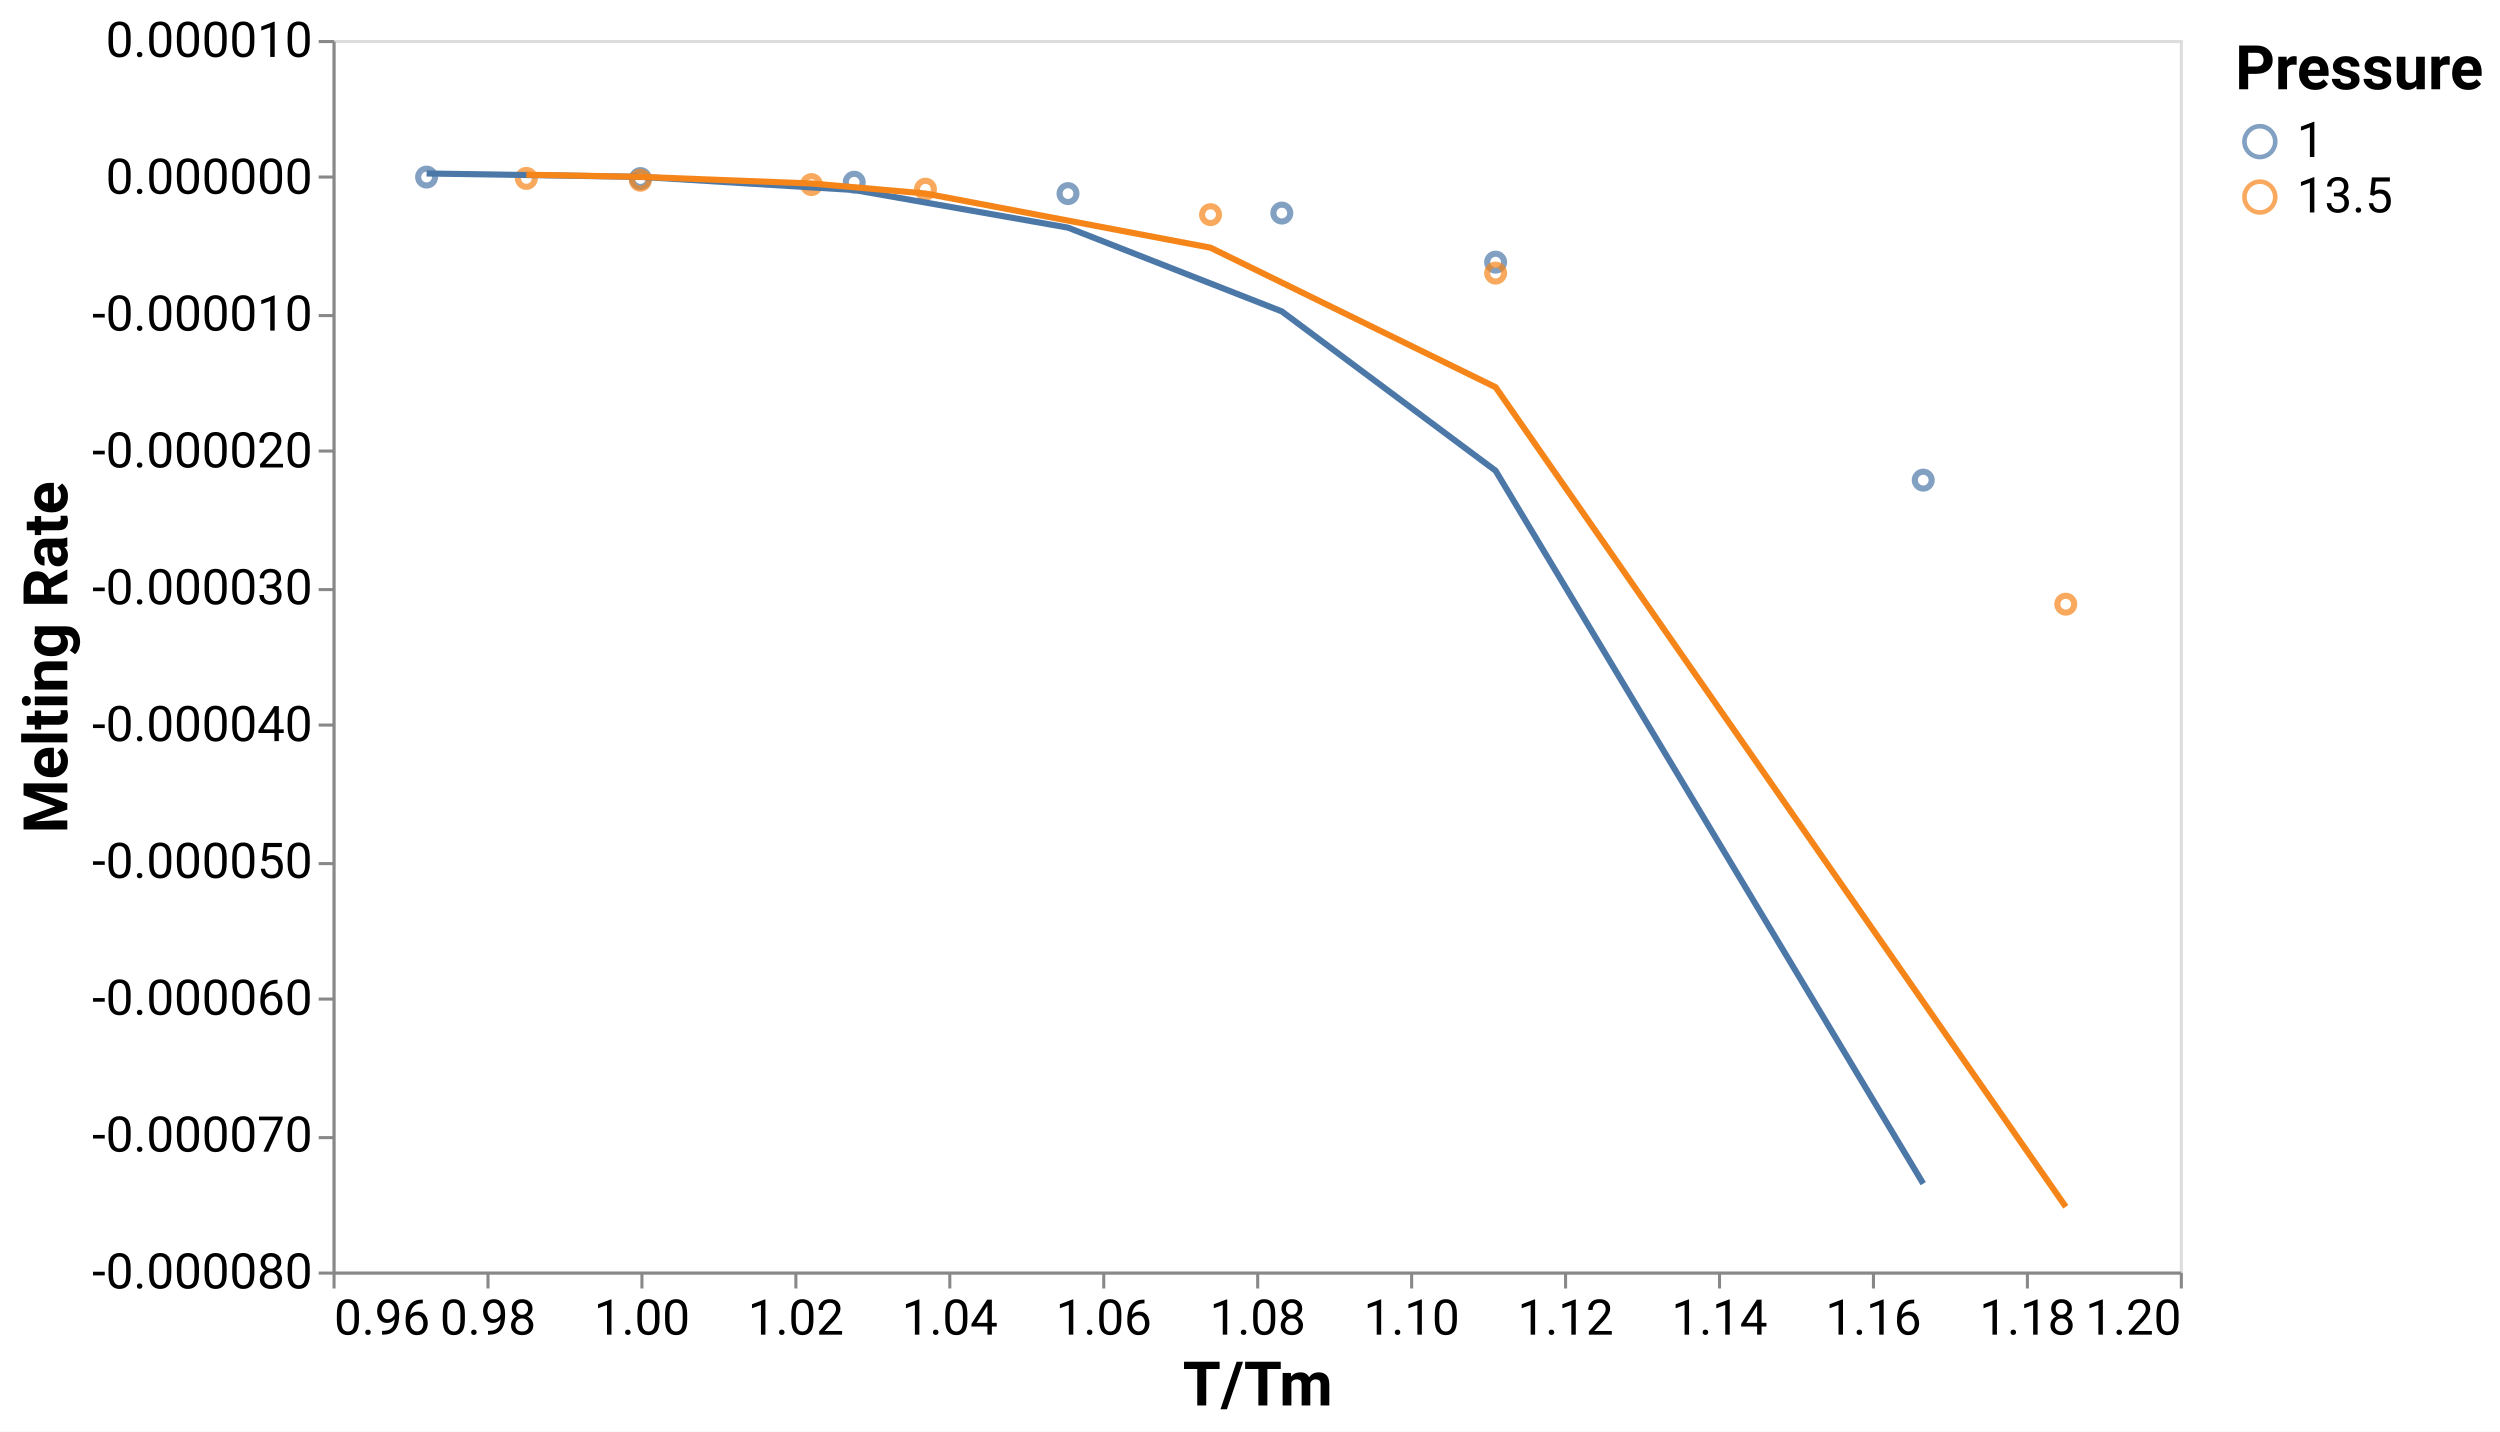
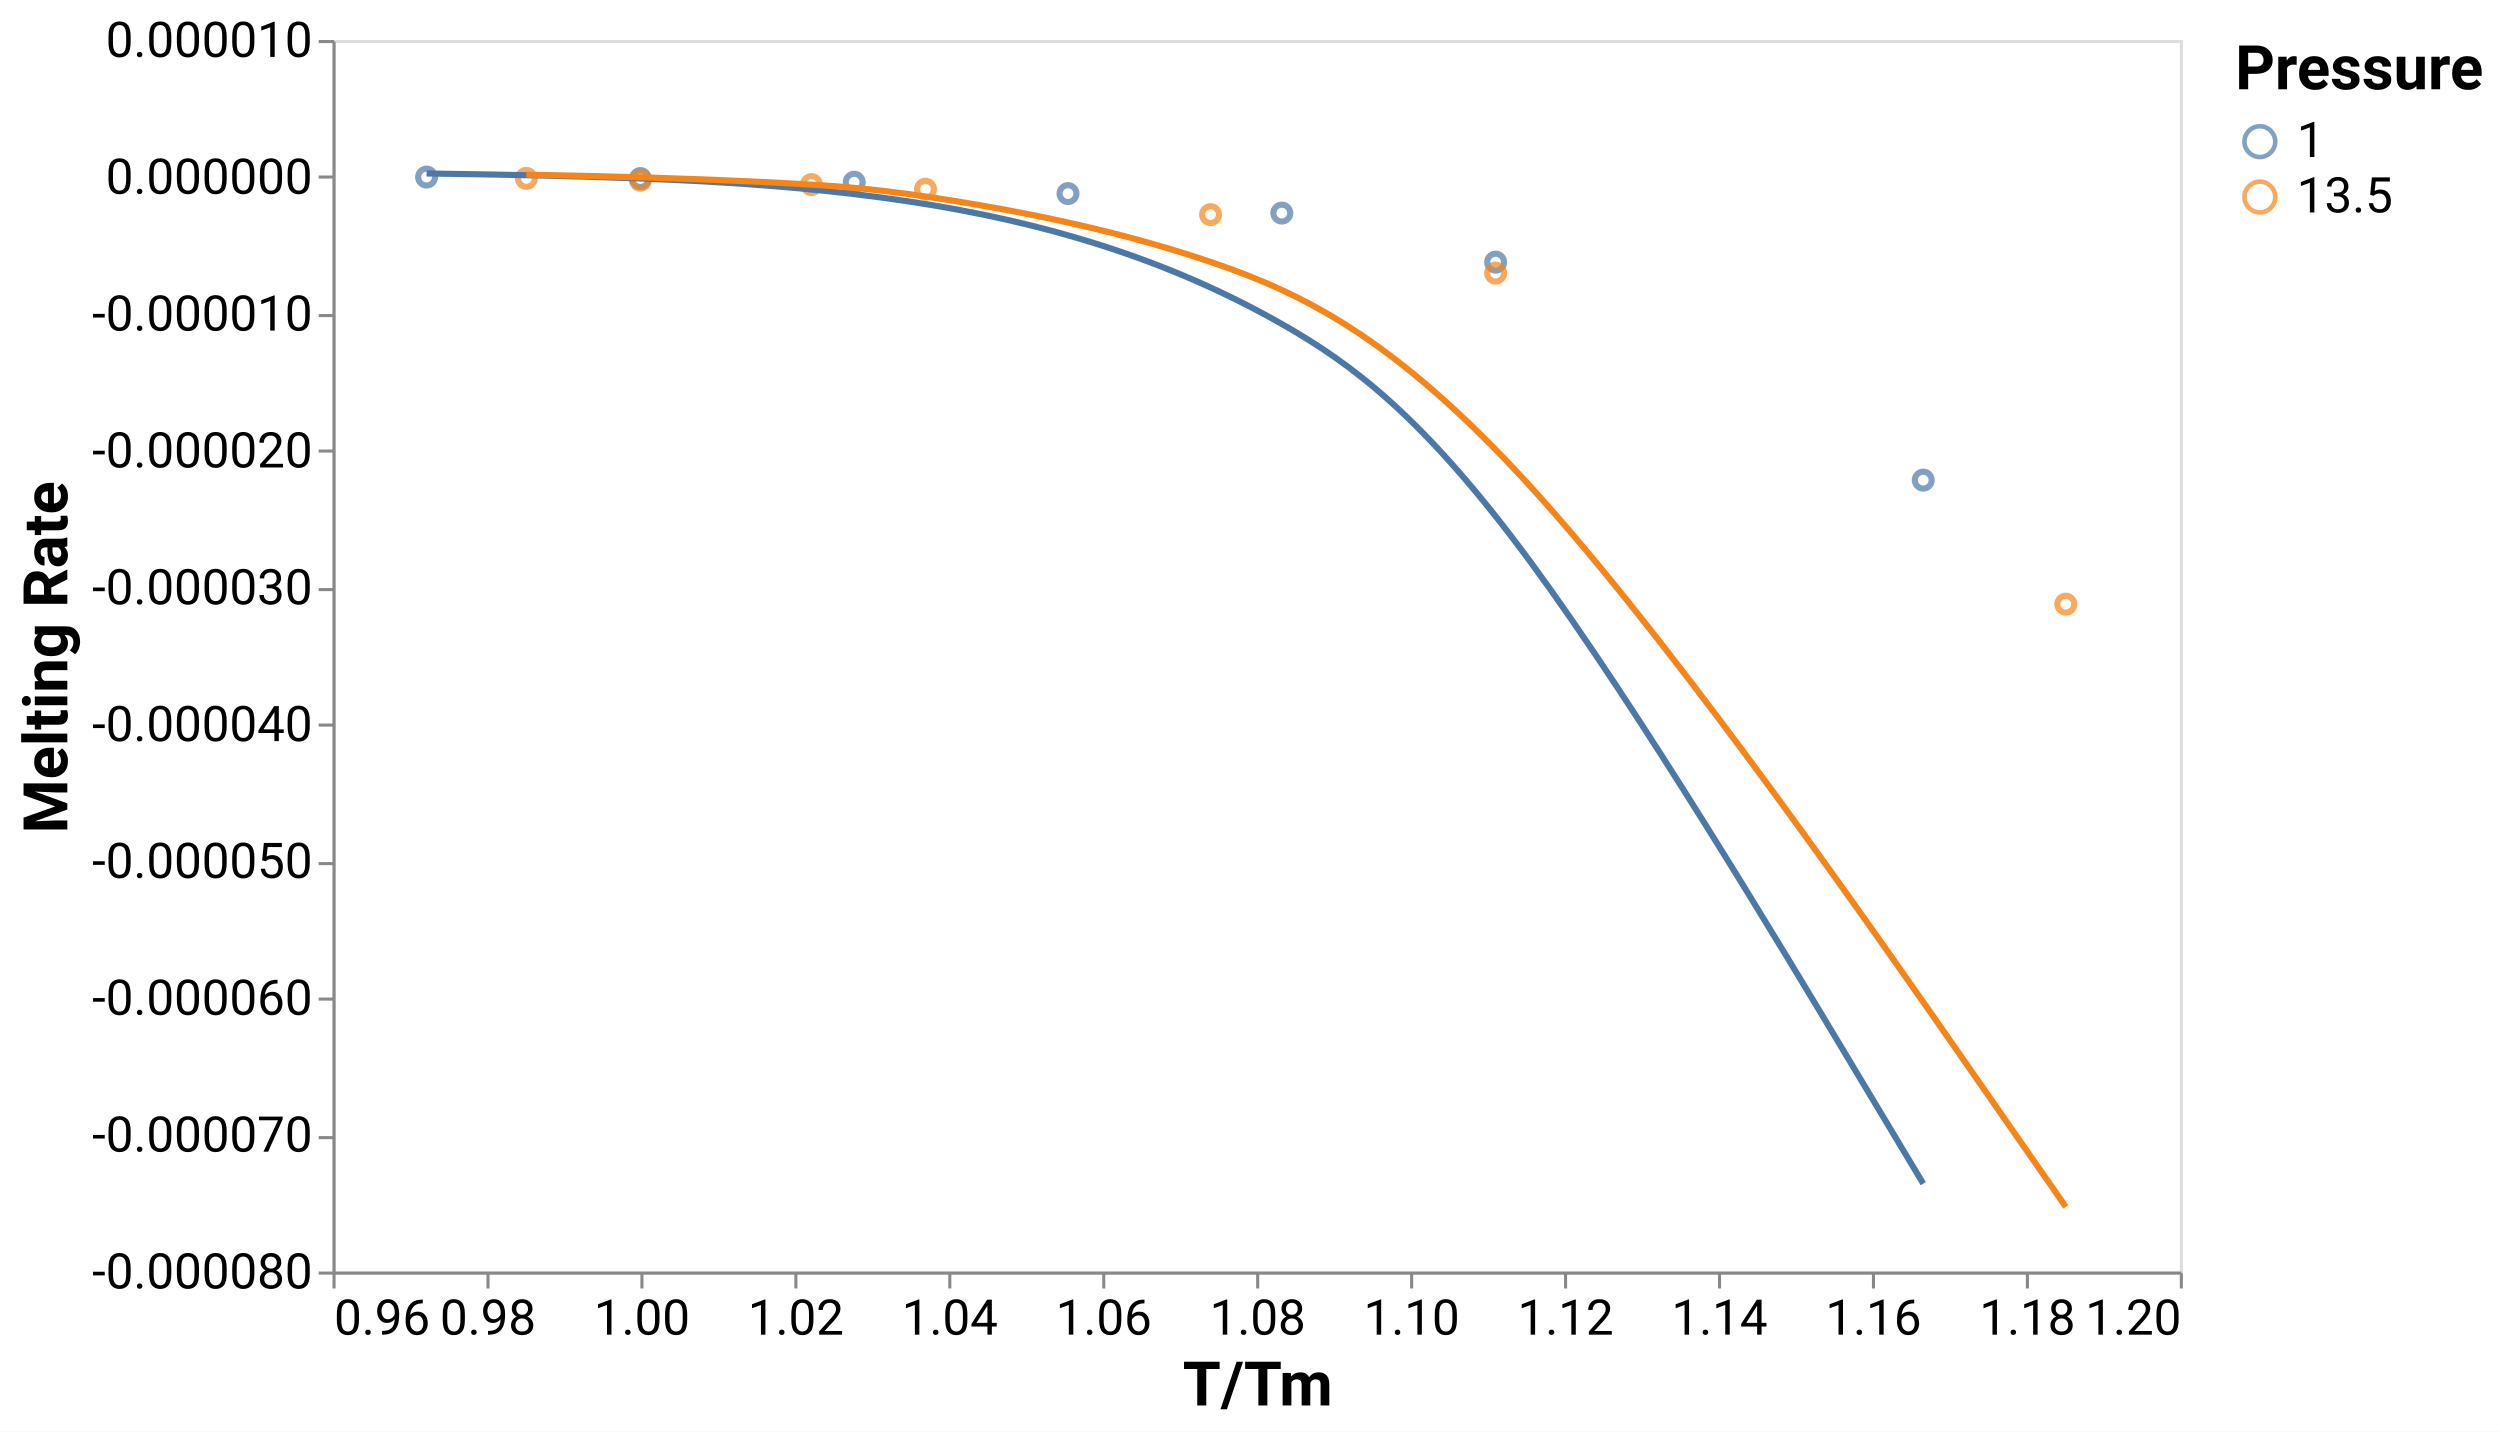
<svg xmlns="http://www.w3.org/2000/svg" class="marks" width="812" height="465" viewBox="0 0 812 465" version="1.1">
-   <rect width="812" height="465" style="fill: white;" />
-   <g transform="translate(108,13)">
-     <g class="mark-group role-frame root">
+   <rect width="812" height="465" fill="white" />
+   <g fill="none" stroke-miterlimit="10" transform="translate(108,13)">
+     <g class="mark-group role-frame root" role="graphics-object" aria-roledescription="group mark container">
      <g transform="translate(0,0)">
-         <path class="background" d="M0.5,0.5h600v400h-600Z" style="fill: none; stroke: #ddd;" />
+         <path class="background" aria-hidden="true" d="M0.5,0.5h600v400h-600Z" stroke="#ddd" />
        <g>
-           <g class="mark-group role-axis">
+           <g class="mark-group role-axis" role="graphics-symbol" aria-roledescription="axis" aria-label="X-axis titled 'T/Tm' for a linear scale with values from 0.96 to 1.20">
            <g transform="translate(0.5,400.5)">
-               <path class="background" d="M0,0h0v0h0Z" style="pointer-events: none; fill: none;" />
+               <path class="background" aria-hidden="true" d="M0,0h0v0h0Z" pointer-events="none" />
              <g>
-                 <g class="mark-rule role-axis-tick" style="pointer-events: none;">
-                   <line transform="translate(0,0)" x2="0" y2="5" style="fill: none; stroke: #888; stroke-width: 1; opacity: 1;" />
-                   <line transform="translate(50,0)" x2="0" y2="5" style="fill: none; stroke: #888; stroke-width: 1; opacity: 1;" />
-                   <line transform="translate(100,0)" x2="0" y2="5" style="fill: none; stroke: #888; stroke-width: 1; opacity: 1;" />
-                   <line transform="translate(150,0)" x2="0" y2="5" style="fill: none; stroke: #888; stroke-width: 1; opacity: 1;" />
-                   <line transform="translate(200,0)" x2="0" y2="5" style="fill: none; stroke: #888; stroke-width: 1; opacity: 1;" />
-                   <line transform="translate(250,0)" x2="0" y2="5" style="fill: none; stroke: #888; stroke-width: 1; opacity: 1;" />
-                   <line transform="translate(300,0)" x2="0" y2="5" style="fill: none; stroke: #888; stroke-width: 1; opacity: 1;" />
-                   <line transform="translate(350,0)" x2="0" y2="5" style="fill: none; stroke: #888; stroke-width: 1; opacity: 1;" />
-                   <line transform="translate(400,0)" x2="0" y2="5" style="fill: none; stroke: #888; stroke-width: 1; opacity: 1;" />
-                   <line transform="translate(450,0)" x2="0" y2="5" style="fill: none; stroke: #888; stroke-width: 1; opacity: 1;" />
-                   <line transform="translate(500,0)" x2="0" y2="5" style="fill: none; stroke: #888; stroke-width: 1; opacity: 1;" />
-                   <line transform="translate(550,0)" x2="0" y2="5" style="fill: none; stroke: #888; stroke-width: 1; opacity: 1;" />
-                   <line transform="translate(600,0)" x2="0" y2="5" style="fill: none; stroke: #888; stroke-width: 1; opacity: 1;" />
+                 <g class="mark-rule role-axis-tick" pointer-events="none">
+                   <line transform="translate(0,0)" x2="0" y2="5" stroke="#888" stroke-width="1" opacity="1" />
+                   <line transform="translate(50,0)" x2="0" y2="5" stroke="#888" stroke-width="1" opacity="1" />
+                   <line transform="translate(100,0)" x2="0" y2="5" stroke="#888" stroke-width="1" opacity="1" />
+                   <line transform="translate(150,0)" x2="0" y2="5" stroke="#888" stroke-width="1" opacity="1" />
+                   <line transform="translate(200,0)" x2="0" y2="5" stroke="#888" stroke-width="1" opacity="1" />
+                   <line transform="translate(250,0)" x2="0" y2="5" stroke="#888" stroke-width="1" opacity="1" />
+                   <line transform="translate(300,0)" x2="0" y2="5" stroke="#888" stroke-width="1" opacity="1" />
+                   <line transform="translate(350,0)" x2="0" y2="5" stroke="#888" stroke-width="1" opacity="1" />
+                   <line transform="translate(400,0)" x2="0" y2="5" stroke="#888" stroke-width="1" opacity="1" />
+                   <line transform="translate(450,0)" x2="0" y2="5" stroke="#888" stroke-width="1" opacity="1" />
+                   <line transform="translate(500,0)" x2="0" y2="5" stroke="#888" stroke-width="1" opacity="1" />
+                   <line transform="translate(550,0)" x2="0" y2="5" stroke="#888" stroke-width="1" opacity="1" />
+                   <line transform="translate(600,0)" x2="0" y2="5" stroke="#888" stroke-width="1" opacity="1" />
                </g>
-                 <g class="mark-text role-axis-label" style="pointer-events: none;">
-                   <text text-anchor="start" transform="translate(0,20)" style="font-family: Roboto; font-size: 16px; fill: #000; opacity: 1;">0.96</text>
-                   <text text-anchor="middle" transform="translate(50,20)" style="font-family: Roboto; font-size: 16px; fill: #000; opacity: 1;">0.98</text>
-                   <text text-anchor="middle" transform="translate(100,20)" style="font-family: Roboto; font-size: 16px; fill: #000; opacity: 1;">1.00</text>
-                   <text text-anchor="middle" transform="translate(150,20)" style="font-family: Roboto; font-size: 16px; fill: #000; opacity: 1;">1.02</text>
-                   <text text-anchor="middle" transform="translate(200,20)" style="font-family: Roboto; font-size: 16px; fill: #000; opacity: 1;">1.04</text>
-                   <text text-anchor="middle" transform="translate(250,20)" style="font-family: Roboto; font-size: 16px; fill: #000; opacity: 1;">1.06</text>
-                   <text text-anchor="middle" transform="translate(300,20)" style="font-family: Roboto; font-size: 16px; fill: #000; opacity: 1;">1.08</text>
-                   <text text-anchor="middle" transform="translate(350,20)" style="font-family: Roboto; font-size: 16px; fill: #000; opacity: 1;">1.10</text>
-                   <text text-anchor="middle" transform="translate(400,20)" style="font-family: Roboto; font-size: 16px; fill: #000; opacity: 1;">1.12</text>
-                   <text text-anchor="middle" transform="translate(450,20)" style="font-family: Roboto; font-size: 16px; fill: #000; opacity: 1;">1.14</text>
-                   <text text-anchor="middle" transform="translate(500,20)" style="font-family: Roboto; font-size: 16px; fill: #000; opacity: 1;">1.16</text>
-                   <text text-anchor="middle" transform="translate(550,20)" style="font-family: Roboto; font-size: 16px; fill: #000; opacity: 1;">1.18</text>
-                   <text text-anchor="end" transform="translate(600,20)" style="font-family: Roboto; font-size: 16px; fill: #000; opacity: 1;">1.20</text>
+                 <g class="mark-text role-axis-label" pointer-events="none">
+                   <text text-anchor="start" transform="translate(0,20)" font-family="Roboto" font-size="16px" fill="#000" opacity="1">0.96</text>
+                   <text text-anchor="middle" transform="translate(50,20)" font-family="Roboto" font-size="16px" fill="#000" opacity="1">0.98</text>
+                   <text text-anchor="middle" transform="translate(100,20)" font-family="Roboto" font-size="16px" fill="#000" opacity="1">1.00</text>
+                   <text text-anchor="middle" transform="translate(150,20)" font-family="Roboto" font-size="16px" fill="#000" opacity="1">1.02</text>
+                   <text text-anchor="middle" transform="translate(200,20)" font-family="Roboto" font-size="16px" fill="#000" opacity="1">1.04</text>
+                   <text text-anchor="middle" transform="translate(250,20)" font-family="Roboto" font-size="16px" fill="#000" opacity="1">1.06</text>
+                   <text text-anchor="middle" transform="translate(300,20)" font-family="Roboto" font-size="16px" fill="#000" opacity="1">1.08</text>
+                   <text text-anchor="middle" transform="translate(350,20)" font-family="Roboto" font-size="16px" fill="#000" opacity="1">1.10</text>
+                   <text text-anchor="middle" transform="translate(400,20)" font-family="Roboto" font-size="16px" fill="#000" opacity="1">1.12</text>
+                   <text text-anchor="middle" transform="translate(450,20)" font-family="Roboto" font-size="16px" fill="#000" opacity="1">1.14</text>
+                   <text text-anchor="middle" transform="translate(500,20)" font-family="Roboto" font-size="16px" fill="#000" opacity="1">1.16</text>
+                   <text text-anchor="middle" transform="translate(550,20)" font-family="Roboto" font-size="16px" fill="#000" opacity="1">1.18</text>
+                   <text text-anchor="end" transform="translate(600,20)" font-family="Roboto" font-size="16px" fill="#000" opacity="1">1.20</text>
                </g>
-                 <g class="mark-rule role-axis-domain" style="pointer-events: none;">
-                   <line transform="translate(0,0)" x2="600" y2="0" style="fill: none; stroke: #888; stroke-width: 1; opacity: 1;" />
+                 <g class="mark-rule role-axis-domain" pointer-events="none">
+                   <line transform="translate(0,0)" x2="600" y2="0" stroke="#888" stroke-width="1" opacity="1" />
                </g>
-                 <g class="mark-text role-axis-title" style="pointer-events: none;">
-                   <text text-anchor="middle" transform="translate(300,43)" style="font-family: Roboto; font-size: 20px; font-weight: bold; fill: #000; opacity: 1;">T/Tm</text>
+                 <g class="mark-text role-axis-title" pointer-events="none">
+                   <text text-anchor="middle" transform="translate(300,43)" font-family="Roboto" font-size="20px" font-weight="bold" fill="#000" opacity="1">T/Tm</text>
                </g>
              </g>
-               <path class="foreground" d="" style="pointer-events: none; display: none; fill: none;" />
+               <path class="foreground" aria-hidden="true" d="" pointer-events="none" display="none" />
            </g>
          </g>
-           <g class="mark-group role-axis">
+           <g class="mark-group role-axis" role="graphics-symbol" aria-roledescription="axis" aria-label="Y-axis titled 'Melting Rate' for a linear scale with values from -0.00008 to 0.00001">
            <g transform="translate(0.5,0.5)">
-               <path class="background" d="M0,0h0v0h0Z" style="pointer-events: none; fill: none;" />
+               <path class="background" aria-hidden="true" d="M0,0h0v0h0Z" pointer-events="none" />
              <g>
-                 <g class="mark-rule role-axis-tick" style="pointer-events: none;">
-                   <line transform="translate(0,400)" x2="-5" y2="0" style="fill: none; stroke: #888; stroke-width: 1; opacity: 1;" />
-                   <line transform="translate(0,356)" x2="-5" y2="0" style="fill: none; stroke: #888; stroke-width: 1; opacity: 1;" />
-                   <line transform="translate(0,311)" x2="-5" y2="0" style="fill: none; stroke: #888; stroke-width: 1; opacity: 1;" />
-                   <line transform="translate(0,267)" x2="-5" y2="0" style="fill: none; stroke: #888; stroke-width: 1; opacity: 1;" />
-                   <line transform="translate(0,222)" x2="-5" y2="0" style="fill: none; stroke: #888; stroke-width: 1; opacity: 1;" />
-                   <line transform="translate(0,178)" x2="-5" y2="0" style="fill: none; stroke: #888; stroke-width: 1; opacity: 1;" />
-                   <line transform="translate(0,133)" x2="-5" y2="0" style="fill: none; stroke: #888; stroke-width: 1; opacity: 1;" />
-                   <line transform="translate(0,89)" x2="-5" y2="0" style="fill: none; stroke: #888; stroke-width: 1; opacity: 1;" />
-                   <line transform="translate(0,44)" x2="-5" y2="0" style="fill: none; stroke: #888; stroke-width: 1; opacity: 1;" />
-                   <line transform="translate(0,0)" x2="-5" y2="0" style="fill: none; stroke: #888; stroke-width: 1; opacity: 1;" />
+                 <g class="mark-rule role-axis-tick" pointer-events="none">
+                   <line transform="translate(0,400)" x2="-5" y2="0" stroke="#888" stroke-width="1" opacity="1" />
+                   <line transform="translate(0,356)" x2="-5" y2="0" stroke="#888" stroke-width="1" opacity="1" />
+                   <line transform="translate(0,311)" x2="-5" y2="0" stroke="#888" stroke-width="1" opacity="1" />
+                   <line transform="translate(0,267)" x2="-5" y2="0" stroke="#888" stroke-width="1" opacity="1" />
+                   <line transform="translate(0,222)" x2="-5" y2="0" stroke="#888" stroke-width="1" opacity="1" />
+                   <line transform="translate(0,178)" x2="-5" y2="0" stroke="#888" stroke-width="1" opacity="1" />
+                   <line transform="translate(0,133)" x2="-5" y2="0" stroke="#888" stroke-width="1" opacity="1" />
+                   <line transform="translate(0,89)" x2="-5" y2="0" stroke="#888" stroke-width="1" opacity="1" />
+                   <line transform="translate(0,44)" x2="-5" y2="0" stroke="#888" stroke-width="1" opacity="1" />
+                   <line transform="translate(0,0)" x2="-5" y2="0" stroke="#888" stroke-width="1" opacity="1" />
                </g>
-                 <g class="mark-text role-axis-label" style="pointer-events: none;">
-                   <text text-anchor="end" transform="translate(-7,405)" style="font-family: Roboto; font-size: 16px; fill: #000; opacity: 1;">-0.000080</text>
-                   <text text-anchor="end" transform="translate(-7,360.5556)" style="font-family: Roboto; font-size: 16px; fill: #000; opacity: 1;">-0.000070</text>
-                   <text text-anchor="end" transform="translate(-7,316.1111)" style="font-family: Roboto; font-size: 16px; fill: #000; opacity: 1;">-0.000060</text>
-                   <text text-anchor="end" transform="translate(-7,271.6667)" style="font-family: Roboto; font-size: 16px; fill: #000; opacity: 1;">-0.000050</text>
-                   <text text-anchor="end" transform="translate(-7,227.2222)" style="font-family: Roboto; font-size: 16px; fill: #000; opacity: 1;">-0.000040</text>
-                   <text text-anchor="end" transform="translate(-7,182.7778)" style="font-family: Roboto; font-size: 16px; fill: #000; opacity: 1;">-0.000030</text>
-                   <text text-anchor="end" transform="translate(-7,138.3333)" style="font-family: Roboto; font-size: 16px; fill: #000; opacity: 1;">-0.000020</text>
-                   <text text-anchor="end" transform="translate(-7,93.88889)" style="font-family: Roboto; font-size: 16px; fill: #000; opacity: 1;">-0.000010</text>
-                   <text text-anchor="end" transform="translate(-7,49.44444)" style="font-family: Roboto; font-size: 16px; fill: #000; opacity: 1;">0.000000</text>
-                   <text text-anchor="end" transform="translate(-7,5)" style="font-family: Roboto; font-size: 16px; fill: #000; opacity: 1;">0.000010</text>
+                 <g class="mark-text role-axis-label" pointer-events="none">
+                   <text text-anchor="end" transform="translate(-7,405)" font-family="Roboto" font-size="16px" fill="#000" opacity="1">-0.000080</text>
+                   <text text-anchor="end" transform="translate(-7,360.5556)" font-family="Roboto" font-size="16px" fill="#000" opacity="1">-0.000070</text>
+                   <text text-anchor="end" transform="translate(-7,316.1111)" font-family="Roboto" font-size="16px" fill="#000" opacity="1">-0.000060</text>
+                   <text text-anchor="end" transform="translate(-7,271.6667)" font-family="Roboto" font-size="16px" fill="#000" opacity="1">-0.000050</text>
+                   <text text-anchor="end" transform="translate(-7,227.2222)" font-family="Roboto" font-size="16px" fill="#000" opacity="1">-0.000040</text>
+                   <text text-anchor="end" transform="translate(-7,182.7778)" font-family="Roboto" font-size="16px" fill="#000" opacity="1">-0.000030</text>
+                   <text text-anchor="end" transform="translate(-7,138.3333)" font-family="Roboto" font-size="16px" fill="#000" opacity="1">-0.000020</text>
+                   <text text-anchor="end" transform="translate(-7,93.88889)" font-family="Roboto" font-size="16px" fill="#000" opacity="1">-0.000010</text>
+                   <text text-anchor="end" transform="translate(-7,49.44444)" font-family="Roboto" font-size="16px" fill="#000" opacity="1">0.000000</text>
+                   <text text-anchor="end" transform="translate(-7,5)" font-family="Roboto" font-size="16px" fill="#000" opacity="1">0.000010</text>
                </g>
-                 <g class="mark-rule role-axis-domain" style="pointer-events: none;">
-                   <line transform="translate(0,400)" x2="0" y2="-400" style="fill: none; stroke: #888; stroke-width: 1; opacity: 1;" />
+                 <g class="mark-rule role-axis-domain" pointer-events="none">
+                   <line transform="translate(0,400)" x2="0" y2="-400" stroke="#888" stroke-width="1" opacity="1" />
                </g>
-                 <g class="mark-text role-axis-title" style="pointer-events: none;">
-                   <text text-anchor="middle" transform="translate(-82.63333,200) rotate(-90) translate(0,-4)" style="font-family: Roboto; font-size: 20px; font-weight: bold; fill: #000; opacity: 1;">Melting Rate</text>
+                 <g class="mark-text role-axis-title" pointer-events="none">
+                   <text text-anchor="middle" transform="translate(-82.63333,200) rotate(-90) translate(0,-4)" font-family="Roboto" font-size="20px" font-weight="bold" fill="#000" opacity="1">Melting Rate</text>
                </g>
              </g>
-               <path class="foreground" d="" style="pointer-events: none; display: none; fill: none;" />
+               <path class="foreground" aria-hidden="true" d="" pointer-events="none" display="none" />
            </g>
          </g>
-           <g class="mark-symbol role-mark layer_0_marks">
-             <path transform="translate(30.55556,44.51453)" d="M2.739,0A2.739,2.739,0,1,1,-2.739,0A2.739,2.739,0,1,1,2.739,0" style="fill: none; stroke: #4c78a8; stroke-width: 2; opacity: 0.7;" />
-             <path transform="translate(100,44.99137)" d="M2.739,0A2.739,2.739,0,1,1,-2.739,0A2.739,2.739,0,1,1,2.739,0" style="fill: none; stroke: #4c78a8; stroke-width: 2; opacity: 0.7;" />
-             <path transform="translate(169.4444,46.18036)" d="M2.739,0A2.739,2.739,0,1,1,-2.739,0A2.739,2.739,0,1,1,2.739,0" style="fill: none; stroke: #4c78a8; stroke-width: 2; opacity: 0.7;" />
-             <path transform="translate(238.8889,49.87753)" d="M2.739,0A2.739,2.739,0,1,1,-2.739,0A2.739,2.739,0,1,1,2.739,0" style="fill: none; stroke: #4c78a8; stroke-width: 2; opacity: 0.7;" />
-             <path transform="translate(308.3333,56.20762)" d="M2.739,0A2.739,2.739,0,1,1,-2.739,0A2.739,2.739,0,1,1,2.739,0" style="fill: none; stroke: #4c78a8; stroke-width: 2; opacity: 0.7;" />
-             <path transform="translate(377.7778,72.14482)" d="M2.739,0A2.739,2.739,0,1,1,-2.739,0A2.739,2.739,0,1,1,2.739,0" style="fill: none; stroke: #4c78a8; stroke-width: 2; opacity: 0.7;" />
-             <path transform="translate(516.6667,142.9459)" d="M2.739,0A2.739,2.739,0,1,1,-2.739,0A2.739,2.739,0,1,1,2.739,0" style="fill: none; stroke: #4c78a8; stroke-width: 2; opacity: 0.7;" />
-             <path transform="translate(62.96296,44.94541)" d="M2.739,0A2.739,2.739,0,1,1,-2.739,0A2.739,2.739,0,1,1,2.739,0" style="fill: none; stroke: #f58518; stroke-width: 2; opacity: 0.7;" />
-             <path transform="translate(100,45.54793)" d="M2.739,0A2.739,2.739,0,1,1,-2.739,0A2.739,2.739,0,1,1,2.739,0" style="fill: none; stroke: #f58518; stroke-width: 2; opacity: 0.7;" />
-             <path transform="translate(155.5556,46.95084)" d="M2.739,0A2.739,2.739,0,1,1,-2.739,0A2.739,2.739,0,1,1,2.739,0" style="fill: none; stroke: #f58518; stroke-width: 2; opacity: 0.7;" />
-             <path transform="translate(192.5926,48.45392)" d="M2.739,0A2.739,2.739,0,1,1,-2.739,0A2.739,2.739,0,1,1,2.739,0" style="fill: none; stroke: #f58518; stroke-width: 2; opacity: 0.7;" />
-             <path transform="translate(285.1852,56.71467)" d="M2.739,0A2.739,2.739,0,1,1,-2.739,0A2.739,2.739,0,1,1,2.739,0" style="fill: none; stroke: #f58518; stroke-width: 2; opacity: 0.7;" />
-             <path transform="translate(377.7778,75.70692)" d="M2.739,0A2.739,2.739,0,1,1,-2.739,0A2.739,2.739,0,1,1,2.739,0" style="fill: none; stroke: #f58518; stroke-width: 2; opacity: 0.7;" />
-             <path transform="translate(562.963,183.2383)" d="M2.739,0A2.739,2.739,0,1,1,-2.739,0A2.739,2.739,0,1,1,2.739,0" style="fill: none; stroke: #f58518; stroke-width: 2; opacity: 0.7;" />
+           <g class="mark-symbol role-mark layer_0_marks" role="graphics-symbol" aria-roledescription="symbol mark container">
+             <path transform="translate(30.55556,44.51453)" d="M2.739,0A2.739,2.739,0,1,1,-2.739,0A2.739,2.739,0,1,1,2.739,0" stroke="#4c78a8" stroke-width="2" opacity="0.7" />
+             <path transform="translate(100,44.99137)" d="M2.739,0A2.739,2.739,0,1,1,-2.739,0A2.739,2.739,0,1,1,2.739,0" stroke="#4c78a8" stroke-width="2" opacity="0.7" />
+             <path transform="translate(169.4444,46.18036)" d="M2.739,0A2.739,2.739,0,1,1,-2.739,0A2.739,2.739,0,1,1,2.739,0" stroke="#4c78a8" stroke-width="2" opacity="0.7" />
+             <path transform="translate(238.8889,49.87753)" d="M2.739,0A2.739,2.739,0,1,1,-2.739,0A2.739,2.739,0,1,1,2.739,0" stroke="#4c78a8" stroke-width="2" opacity="0.7" />
+             <path transform="translate(308.3333,56.20762)" d="M2.739,0A2.739,2.739,0,1,1,-2.739,0A2.739,2.739,0,1,1,2.739,0" stroke="#4c78a8" stroke-width="2" opacity="0.7" />
+             <path transform="translate(377.7778,72.14482)" d="M2.739,0A2.739,2.739,0,1,1,-2.739,0A2.739,2.739,0,1,1,2.739,0" stroke="#4c78a8" stroke-width="2" opacity="0.7" />
+             <path transform="translate(516.6667,142.9459)" d="M2.739,0A2.739,2.739,0,1,1,-2.739,0A2.739,2.739,0,1,1,2.739,0" stroke="#4c78a8" stroke-width="2" opacity="0.7" />
+             <path transform="translate(62.96296,44.94541)" d="M2.739,0A2.739,2.739,0,1,1,-2.739,0A2.739,2.739,0,1,1,2.739,0" stroke="#f58518" stroke-width="2" opacity="0.7" />
+             <path transform="translate(100,45.54793)" d="M2.739,0A2.739,2.739,0,1,1,-2.739,0A2.739,2.739,0,1,1,2.739,0" stroke="#f58518" stroke-width="2" opacity="0.7" />
+             <path transform="translate(155.5556,46.95084)" d="M2.739,0A2.739,2.739,0,1,1,-2.739,0A2.739,2.739,0,1,1,2.739,0" stroke="#f58518" stroke-width="2" opacity="0.7" />
+             <path transform="translate(192.5926,48.45392)" d="M2.739,0A2.739,2.739,0,1,1,-2.739,0A2.739,2.739,0,1,1,2.739,0" stroke="#f58518" stroke-width="2" opacity="0.7" />
+             <path transform="translate(285.1852,56.71467)" d="M2.739,0A2.739,2.739,0,1,1,-2.739,0A2.739,2.739,0,1,1,2.739,0" stroke="#f58518" stroke-width="2" opacity="0.7" />
+             <path transform="translate(377.7778,75.70692)" d="M2.739,0A2.739,2.739,0,1,1,-2.739,0A2.739,2.739,0,1,1,2.739,0" stroke="#f58518" stroke-width="2" opacity="0.7" />
+             <path transform="translate(562.963,183.2383)" d="M2.739,0A2.739,2.739,0,1,1,-2.739,0A2.739,2.739,0,1,1,2.739,0" stroke="#f58518" stroke-width="2" opacity="0.7" />
          </g>
-           <g class="mark-group role-scope layer_1_pathgroup">
+           <g class="mark-group role-scope layer_1_pathgroup" role="graphics-object" aria-roledescription="group mark container">
            <g transform="translate(0,0)">
-               <path class="background" d="M0,0h600v400h-600Z" style="fill: none;" />
+               <path class="background" aria-hidden="true" d="M0,0h600v400h-600Z" />
              <g>
-                 <g class="mark-line role-mark layer_1_marks">
-                   <path d="M30.556,43.344L100,44.444L169.444,48.72L238.889,60.935L308.333,88.144L377.778,139.9L516.667,371.453" style="fill: none; stroke: #4c78a8; stroke-width: 2;" />
+                 <g class="mark-line role-mark layer_1_marks" role="graphics-symbol" aria-roledescription="line mark container">
+                   <path d="M30.556,43.344L42.13,43.527C53.704,43.711,76.852,44.078,100,44.974C123.148,45.87,146.296,47.295,169.444,50.043C192.593,52.792,215.741,56.863,238.889,63.434C262.037,70.005,285.185,79.074,308.333,92.235C331.481,105.396,354.63,122.648,389.352,169.866C424.074,217.084,470.37,294.269,493.519,332.861L516.667,371.453" stroke="#4c78a8" stroke-width="2" />
                </g>
              </g>
-               <path class="foreground" d="" style="display: none; fill: none;" />
+               <path class="foreground" aria-hidden="true" d="" display="none" />
            </g>
            <g transform="translate(0,0)">
-               <path class="background" d="M0,0h600v400h-600Z" style="fill: none;" />
+               <path class="background" aria-hidden="true" d="M0,0h600v400h-600Z" />
              <g>
-                 <g class="mark-line role-mark layer_1_marks">
-                   <path d="M62.963,43.745L100,44.444L155.556,46.596L192.593,49.853L285.185,67.455L377.778,112.774L562.963,378.974" style="fill: none; stroke: #f58518; stroke-width: 2;" />
+                 <g class="mark-line role-mark layer_1_marks" role="graphics-symbol" aria-roledescription="line mark container">
+                   <path d="M62.963,43.745L69.136,43.861C75.309,43.978,87.654,44.211,103.086,44.686C118.519,45.162,137.037,45.879,152.469,46.78C167.901,47.682,180.247,48.767,201.852,52.244C223.457,55.72,254.321,61.588,285.185,72.075C316.049,82.561,346.914,97.668,393.21,149.587C439.506,201.507,501.235,290.24,532.099,334.607L562.963,378.974" stroke="#f58518" stroke-width="2" />
                </g>
              </g>
-               <path class="foreground" d="" style="display: none; fill: none;" />
+               <path class="foreground" aria-hidden="true" d="" display="none" />
            </g>
          </g>
-           <g class="mark-group role-legend">
+           <g class="mark-group role-legend" role="graphics-symbol" aria-roledescription="legend" aria-label="Symbol legend titled 'Pressure' for stroke color with 2 values: 1, 13.5">
            <g transform="translate(618,0)">
-               <path class="background" d="M0,0h81v59h-81Z" style="pointer-events: none; fill: none;" />
+               <path class="background" aria-hidden="true" d="M0,0h81v59h-81Z" pointer-events="none" />
              <g>
                <g class="mark-group role-legend-entry">
                  <g transform="translate(0,25)">
-                     <path class="background" d="M0,0h0v0h0Z" style="pointer-events: none; fill: none;" />
+                     <path class="background" aria-hidden="true" d="M0,0h0v0h0Z" pointer-events="none" />
                    <g>
-                       <g class="mark-group role-scope">
+                       <g class="mark-group role-scope" role="graphics-object" aria-roledescription="group mark container">
                        <g transform="translate(0,0)">
-                           <path class="background" d="M0,0h51.217v16h-51.217Z" style="pointer-events: none; fill: none; opacity: 1;" />
+                           <path class="background" aria-hidden="true" d="M0,0h51.217v16h-51.217Z" pointer-events="none" opacity="1" />
                          <g>
-                             <g class="mark-symbol role-legend-symbol" style="pointer-events: none;">
-                               <path transform="translate(8,8)" d="M5,0A5,5,0,1,1,-5,0A5,5,0,1,1,5,0" style="fill: none; stroke: #4c78a8; stroke-width: 1.5; opacity: 0.7;" />
+                             <g class="mark-symbol role-legend-symbol" pointer-events="none">
+                               <path transform="translate(8,8)" d="M5,0A5,5,0,1,1,-5,0A5,5,0,1,1,5,0" stroke="#4c78a8" stroke-width="1.5" opacity="0.7" />
                            </g>
-                             <g class="mark-text role-legend-label" style="pointer-events: none;">
-                               <text text-anchor="start" transform="translate(20,13)" style="font-family: Roboto; font-size: 16px; fill: #000; opacity: 1;">1</text>
+                             <g class="mark-text role-legend-label" pointer-events="none">
+                               <text text-anchor="start" transform="translate(20,13)" font-family="Roboto" font-size="16px" fill="#000" opacity="1">1</text>
                            </g>
                          </g>
-                           <path class="foreground" d="" style="pointer-events: none; display: none; fill: none;" />
+                           <path class="foreground" aria-hidden="true" d="" pointer-events="none" display="none" />
                        </g>
                        <g transform="translate(0,18)">
-                           <path class="background" d="M0,0h51.217v16h-51.217Z" style="pointer-events: none; fill: none; opacity: 1;" />
+                           <path class="background" aria-hidden="true" d="M0,0h51.217v16h-51.217Z" pointer-events="none" opacity="1" />
                          <g>
-                             <g class="mark-symbol role-legend-symbol" style="pointer-events: none;">
-                               <path transform="translate(8,8)" d="M5,0A5,5,0,1,1,-5,0A5,5,0,1,1,5,0" style="fill: none; stroke: #f58518; stroke-width: 1.5; opacity: 0.7;" />
+                             <g class="mark-symbol role-legend-symbol" pointer-events="none">
+                               <path transform="translate(8,8)" d="M5,0A5,5,0,1,1,-5,0A5,5,0,1,1,5,0" stroke="#f58518" stroke-width="1.5" opacity="0.7" />
                            </g>
-                             <g class="mark-text role-legend-label" style="pointer-events: none;">
-                               <text text-anchor="start" transform="translate(20,13)" style="font-family: Roboto; font-size: 16px; fill: #000; opacity: 1;">13.5</text>
+                             <g class="mark-text role-legend-label" pointer-events="none">
+                               <text text-anchor="start" transform="translate(20,13)" font-family="Roboto" font-size="16px" fill="#000" opacity="1">13.5</text>
                            </g>
                          </g>
-                           <path class="foreground" d="" style="pointer-events: none; display: none; fill: none;" />
+                           <path class="foreground" aria-hidden="true" d="" pointer-events="none" display="none" />
                        </g>
                      </g>
                    </g>
-                     <path class="foreground" d="" style="pointer-events: none; display: none; fill: none;" />
+                     <path class="foreground" aria-hidden="true" d="" pointer-events="none" display="none" />
                  </g>
                </g>
-                 <g class="mark-text role-legend-title" style="pointer-events: none;">
-                   <text text-anchor="start" transform="translate(0,16)" style="font-family: Roboto; font-size: 20px; font-weight: bold; fill: #000; opacity: 1;">Pressure</text>
+                 <g class="mark-text role-legend-title" pointer-events="none">
+                   <text text-anchor="start" transform="translate(0,16)" font-family="Roboto" font-size="20px" font-weight="bold" fill="#000" opacity="1">Pressure</text>
                </g>
              </g>
-               <path class="foreground" d="" style="pointer-events: none; display: none; fill: none;" />
+               <path class="foreground" aria-hidden="true" d="" pointer-events="none" display="none" />
            </g>
          </g>
        </g>
-         <path class="foreground" d="" style="display: none; fill: none;" />
+         <path class="foreground" aria-hidden="true" d="" display="none" />
      </g>
    </g>
  </g>
</svg>
